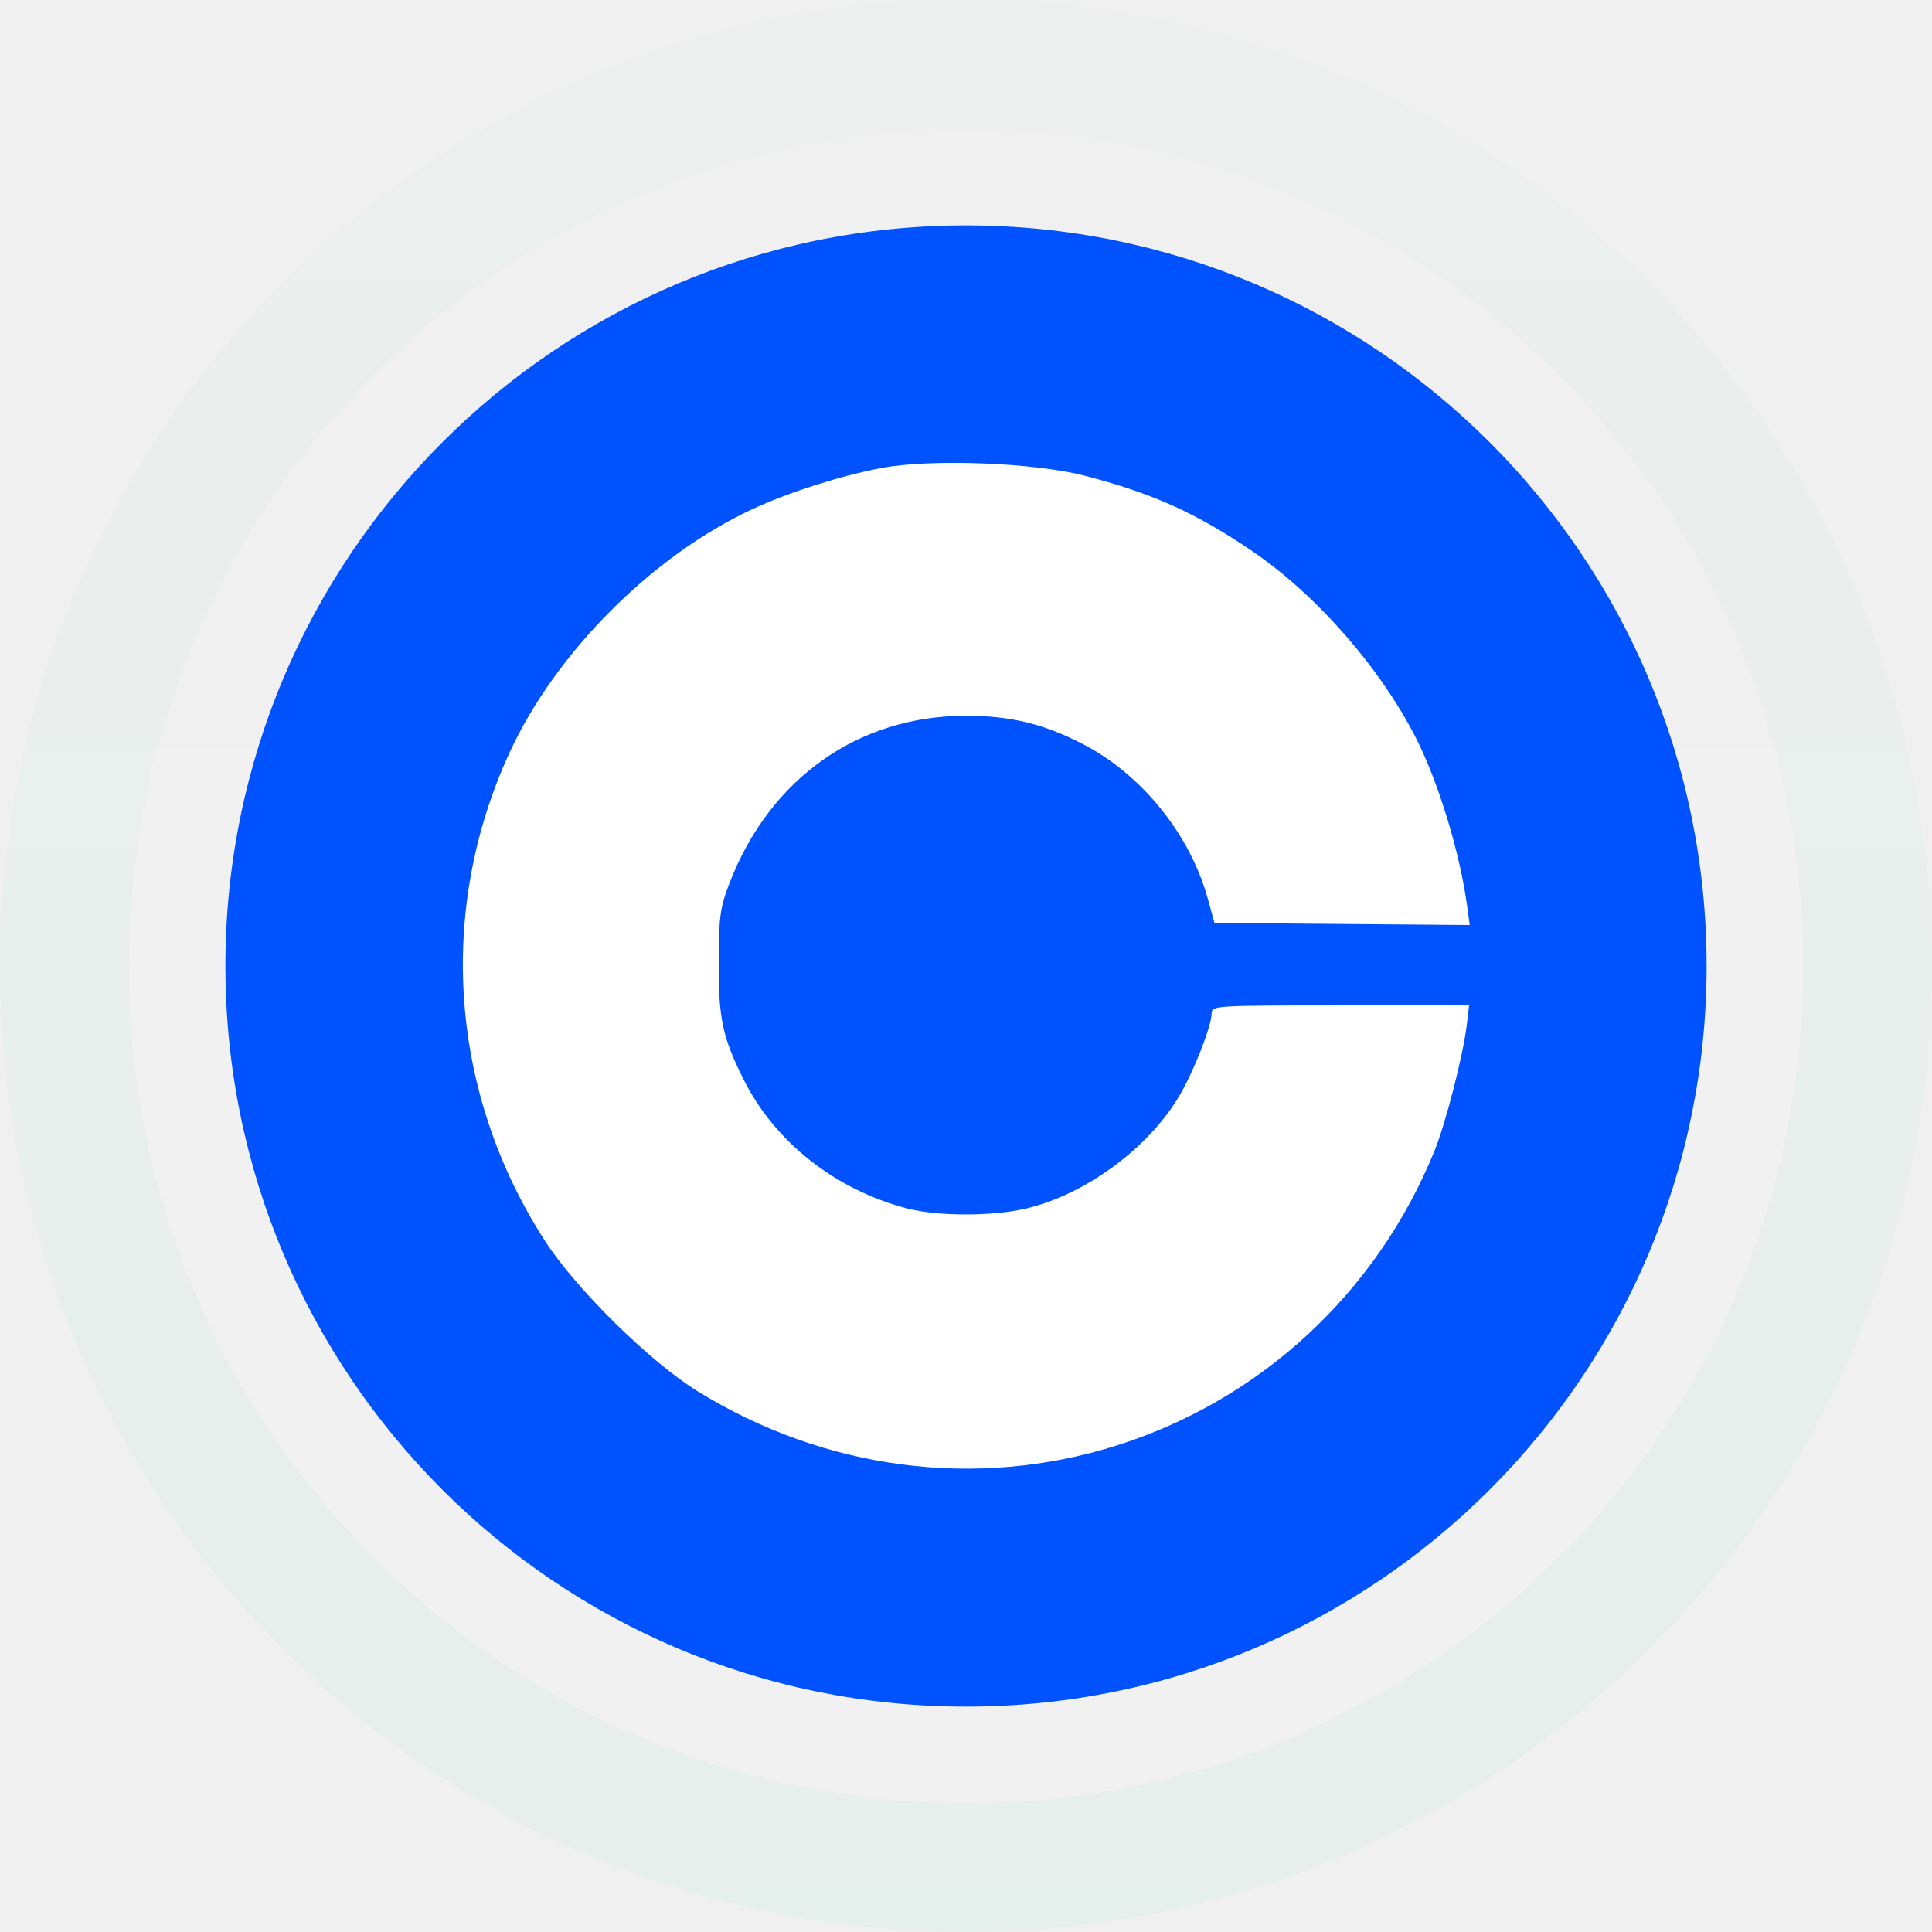
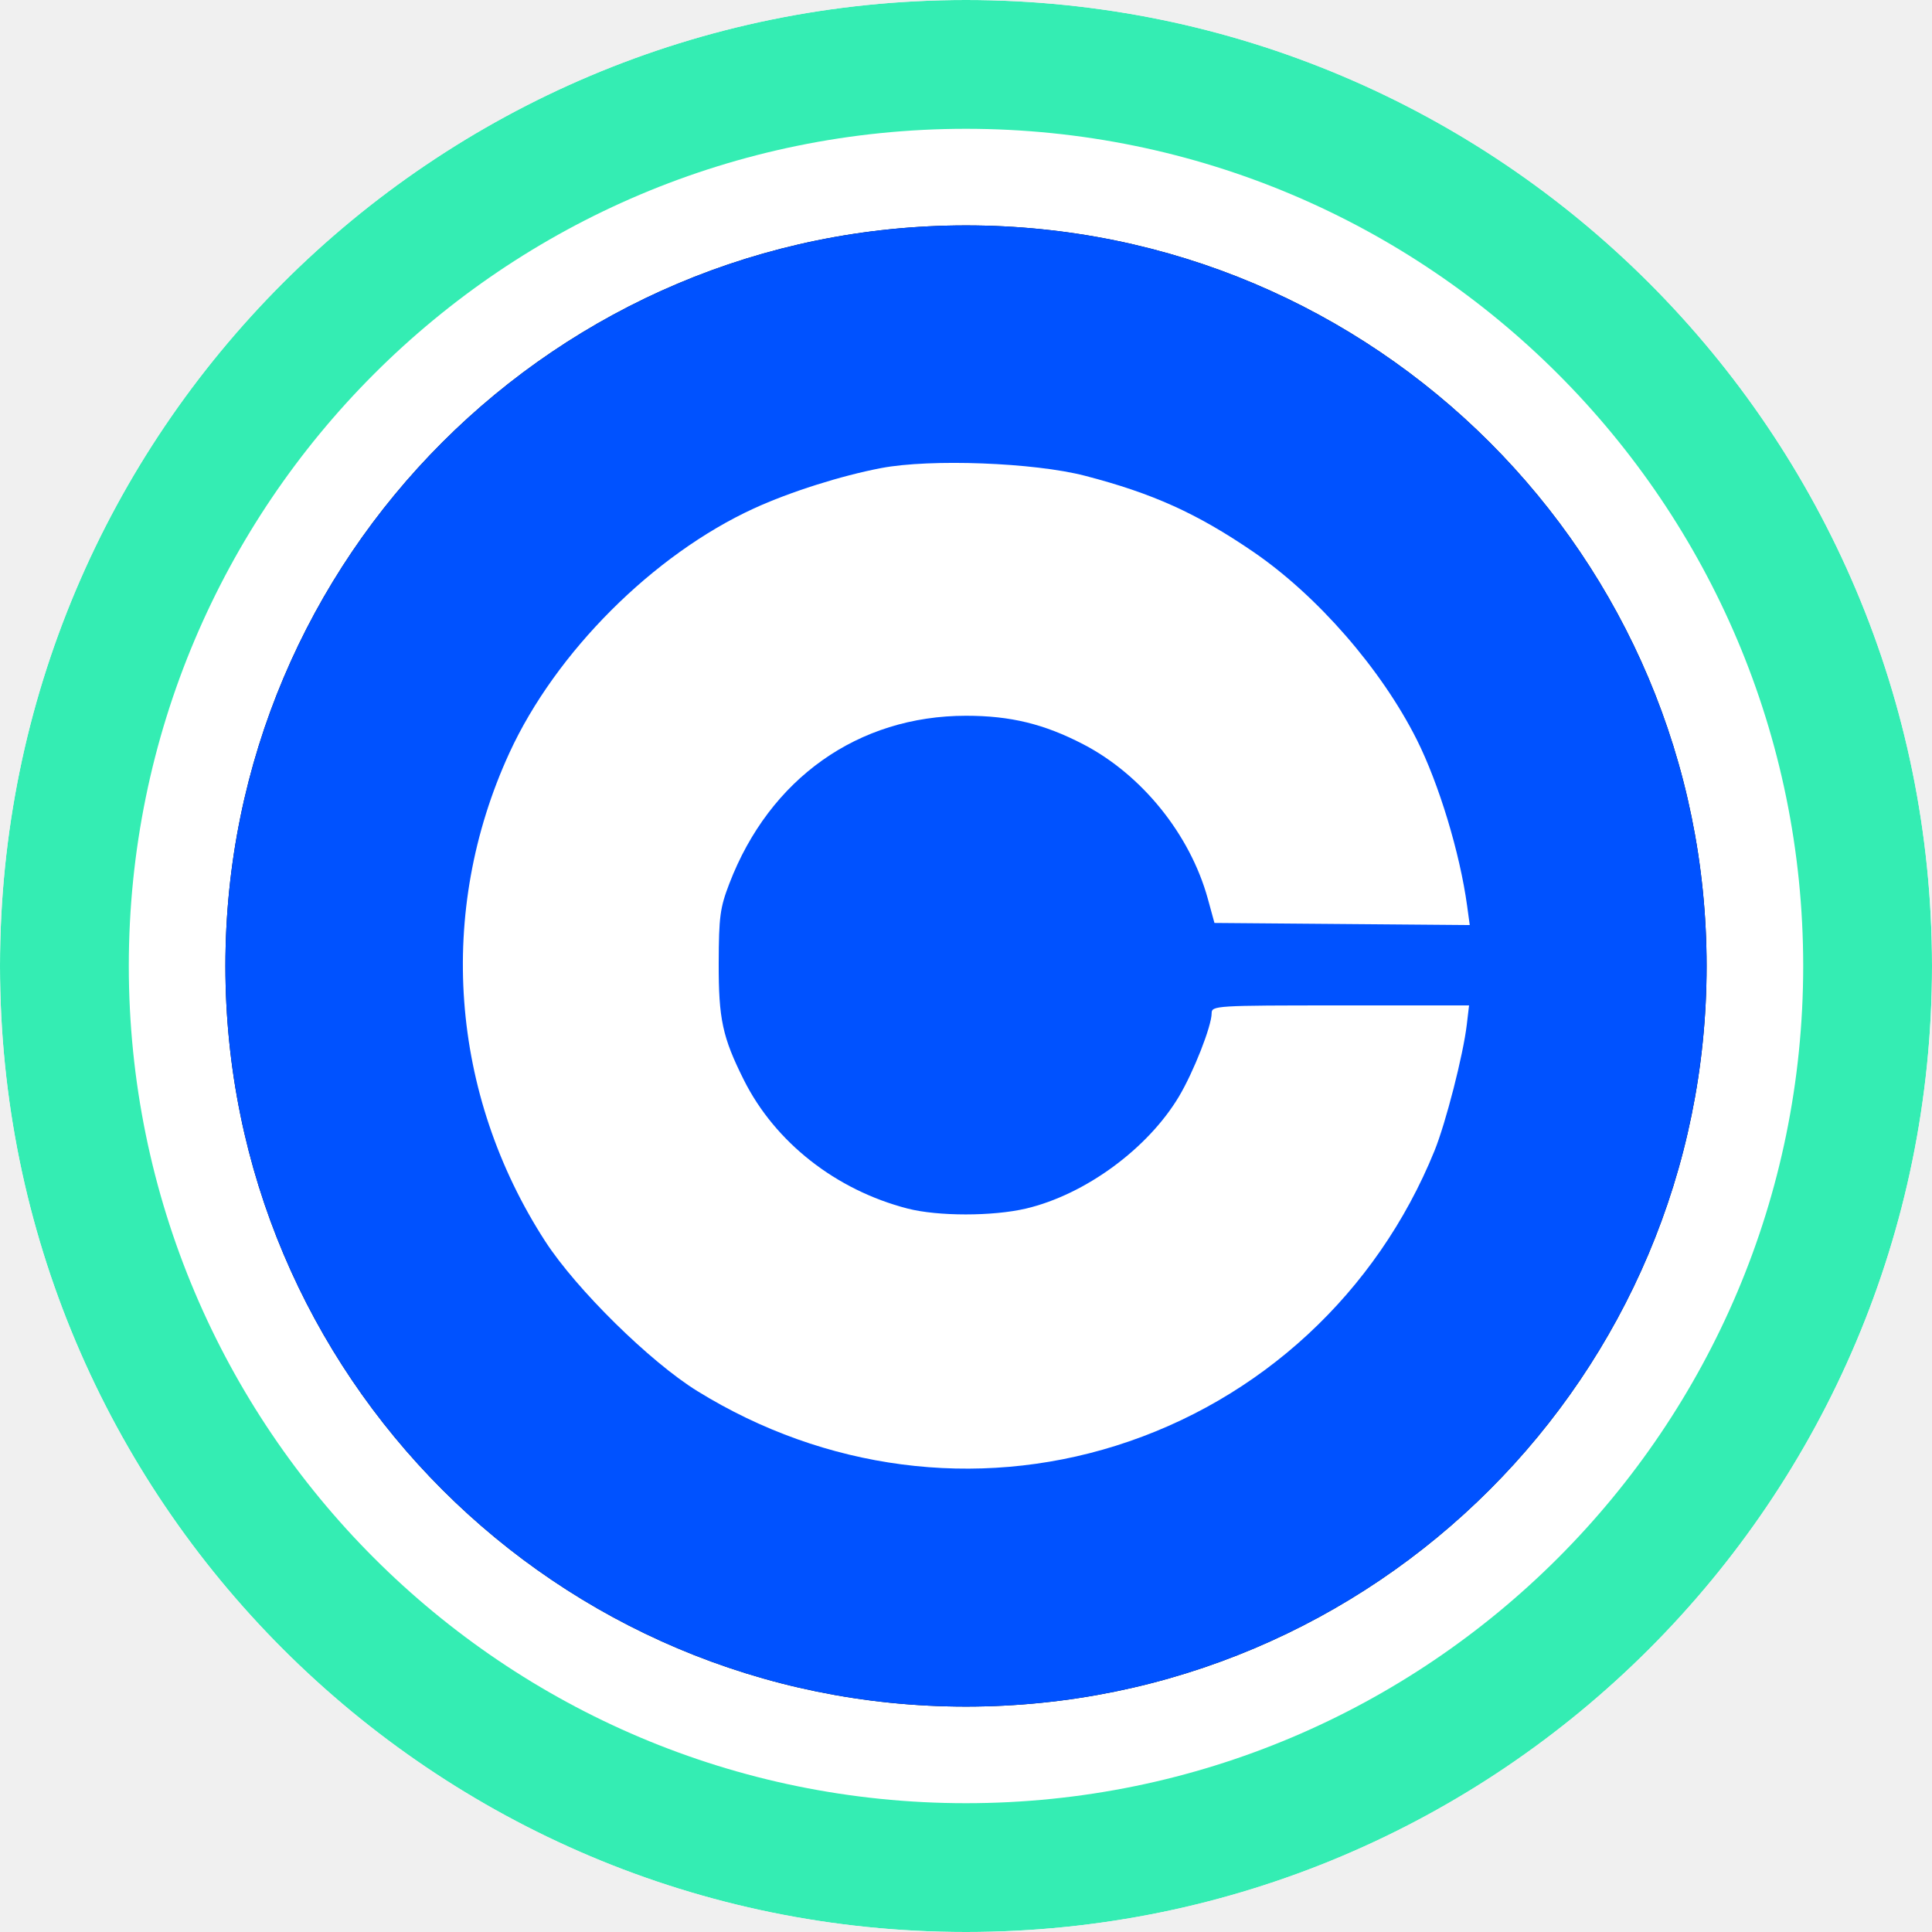
- <svg xmlns="http://www.w3.org/2000/svg" width="480" height="480" viewBox="0 0 480 480" fill="none">
-   <mask id="mask0-808285" maskUnits="userSpaceOnUse" x="0" y="0" width="480" height="480">
-     <circle cx="240" cy="240" r="240" fill="url(#paint0_linear-847024)" />
-   </mask>
-   <g mask="url(#mask0-808285)">
-     <circle cx="240" cy="240" r="240" fill="#31D8A4" />
-     <circle cx="240" cy="240" r="208" fill="#fff" />
+ <svg xmlns="http://www.w3.org/2000/svg" width="42" height="42" viewBox="0 0 42 42" fill="none">
+   <g clip-path="url(#clip0_7277_57850)">
+     <mask id="mask0_7277_57850" style="mask-type:alpha" maskUnits="userSpaceOnUse" x="0" y="0" width="42" height="42">
+       <circle cx="21" cy="21" r="21" fill="url(#paint0_linear_7277_57850)" />
+     </mask>
+     <g mask="url(#mask0_7277_57850)">
+       <circle cx="21" cy="21" r="21" fill="#34EDB3" />
+       <circle cx="21" cy="21" r="18.2" fill="white" />
+     </g>
+     <circle cx="21" cy="21" r="16.1" fill="#06061B" />
+     <circle cx="21" cy="21" r="16.1" fill="#0052FF" />
+     <path fill-rule="evenodd" clip-rule="evenodd" d="M23.583 10.342C25.056 10.724 26.019 11.159 27.239 11.992C28.637 12.947 30.028 14.545 30.798 16.076C31.28 17.036 31.737 18.542 31.894 19.693L31.951 20.11L29.176 20.087L26.401 20.064L26.257 19.538C25.872 18.142 24.827 16.845 23.553 16.182C22.701 15.739 21.968 15.56 21.002 15.56C18.655 15.56 16.73 16.925 15.854 19.211C15.653 19.734 15.627 19.93 15.624 20.939C15.621 22.151 15.706 22.549 16.17 23.476C16.849 24.832 18.17 25.87 19.73 26.273C20.391 26.443 21.581 26.443 22.305 26.273C23.589 25.97 24.951 24.973 25.629 23.838C25.947 23.305 26.34 22.306 26.34 22.028C26.34 21.862 26.42 21.857 29.138 21.857H31.936L31.887 22.273C31.809 22.934 31.43 24.413 31.184 25.019C29.931 28.103 27.403 30.442 24.255 31.43C21.217 32.383 17.933 31.954 15.163 30.243C14.132 29.607 12.528 28.027 11.853 26.985C9.78 23.782 9.489 19.818 11.074 16.367C12.079 14.18 14.2 12.059 16.387 11.054C17.172 10.694 18.285 10.341 19.158 10.175C20.232 9.971 22.477 10.056 23.583 10.342Z" fill="white" />
  </g>
-   <circle cx="240" cy="240" r="184" fill="#0052FF" />
-   <path fill-rule="evenodd" clip-rule="evenodd" d="M269.525 118.198c16.829 4.36 27.835 9.328 41.779 18.858 15.971 10.914 31.878 29.168 40.672 46.67 5.513 10.973 10.728 28.183 12.525 41.335l.651 4.764-31.712-.264-31.711-.264-1.653-6c-4.397-15.957-16.341-30.786-30.898-38.36-9.743-5.068-18.115-7.11-29.153-7.11-26.823 0-48.822 15.601-58.839 41.728-2.29 5.975-2.589 8.222-2.623 19.742-.041 13.856.938 18.404 6.241 29 7.754 15.495 22.856 27.36 40.681 31.961 7.555 1.951 21.161 1.952 29.426.004 14.681-3.461 30.243-14.86 37.991-27.829 3.639-6.091 8.123-17.507 8.123-20.681 0-1.899.915-1.955 31.981-1.955h31.981l-.561 4.75c-.893 7.558-5.22 24.459-8.035 31.389-14.321 35.242-43.218 61.976-79.195 73.265-34.712 10.891-72.243 5.993-103.905-13.562-11.778-7.275-30.117-25.329-37.826-37.241-23.693-36.605-27.018-81.908-8.905-121.34 11.481-24.996 35.73-49.245 60.726-60.726 8.967-4.119 21.683-8.155 31.661-10.05 12.279-2.331 37.936-1.359 50.578 1.916z" fill="#fff" />
  <defs>
-     <linearGradient id="paint0_linear-847024" x1="240" y1="0" x2="240" y2="701.818" gradientUnits="userSpaceOnUse">
+     <linearGradient id="paint0_linear_7277_57850" x1="21" y1="0" x2="21" y2="61.409" gradientUnits="userSpaceOnUse">
      <stop stop-color="#08021E" />
      <stop offset="1" stop-color="#1F0777" />
    </linearGradient>
+     <clipPath id="clip0_7277_57850">
+       <rect width="42" height="42" fill="white" />
+     </clipPath>
  </defs>
</svg>
